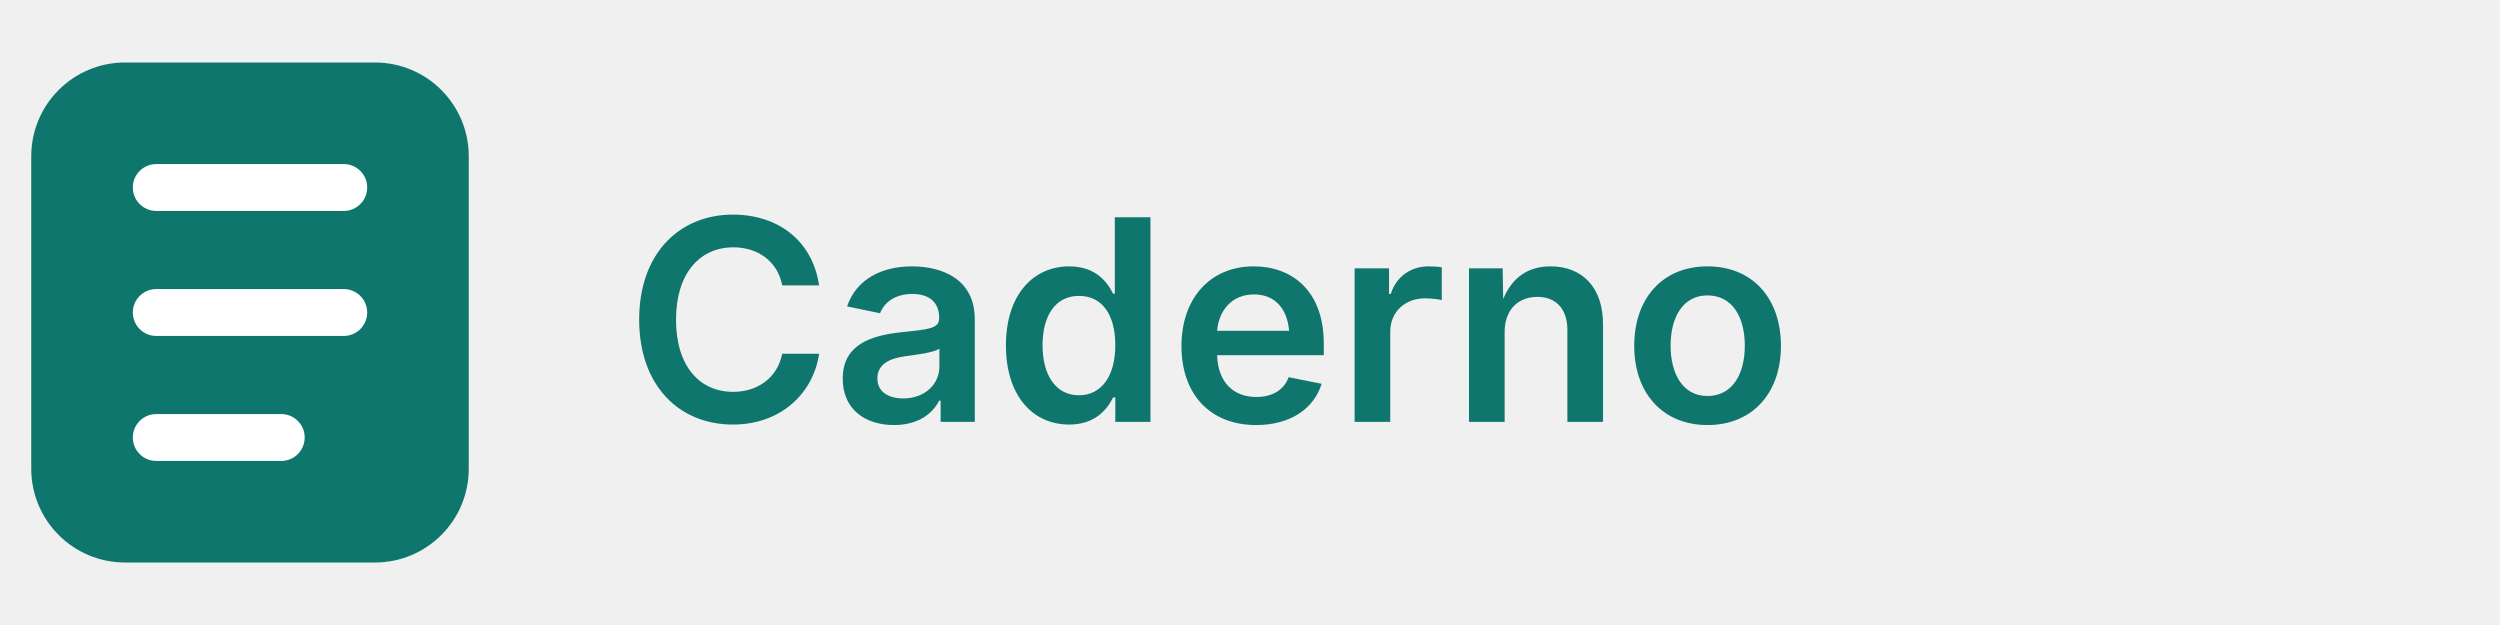
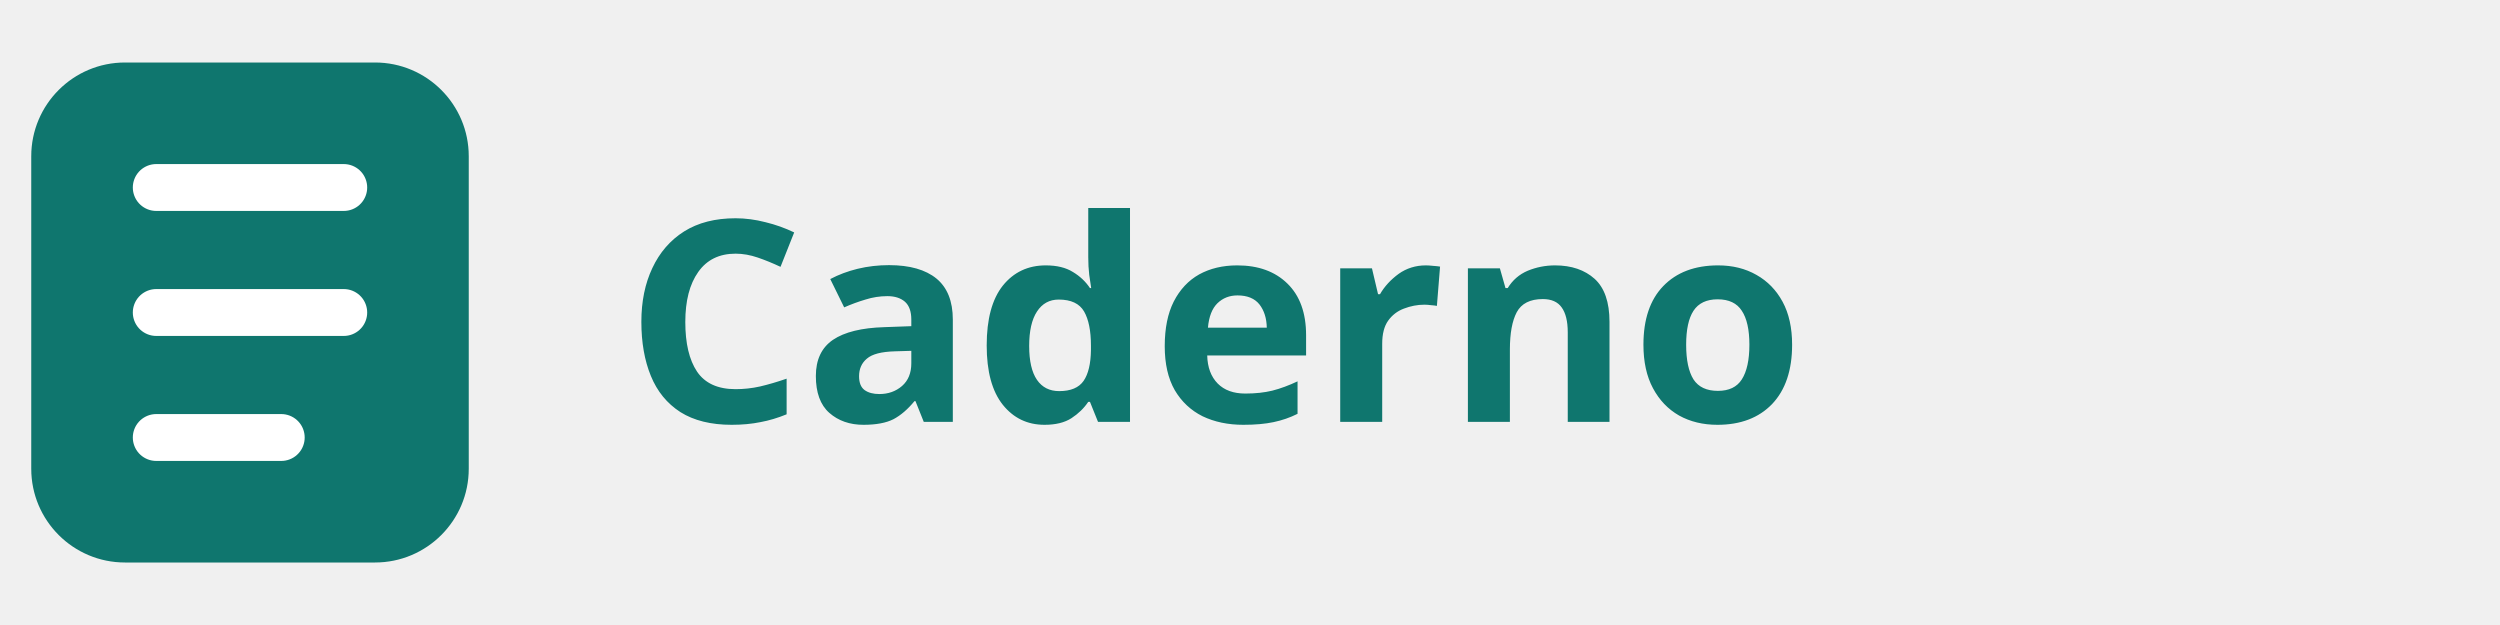
<svg xmlns="http://www.w3.org/2000/svg" viewBox="0 0 160 40" width="160" height="40">
  <rect x="2" y="4" width="28" height="32" rx="6" fill="#0f766e" />
  <path d="M10 12h12M10 20h12M10 28h8" stroke="#ffffff" stroke-width="3" stroke-linecap="round" />
-   <text x="40" y="27" font-family="Inter, sans-serif" font-size="18" font-weight="600" fill="#0f766e">Caderno</text>
+   <text x="40" y="27" font-family="IBM Plex Sans, sans-serif" font-size="18" font-weight="600" fill="#0f766e">Caderno</text>
</svg>
